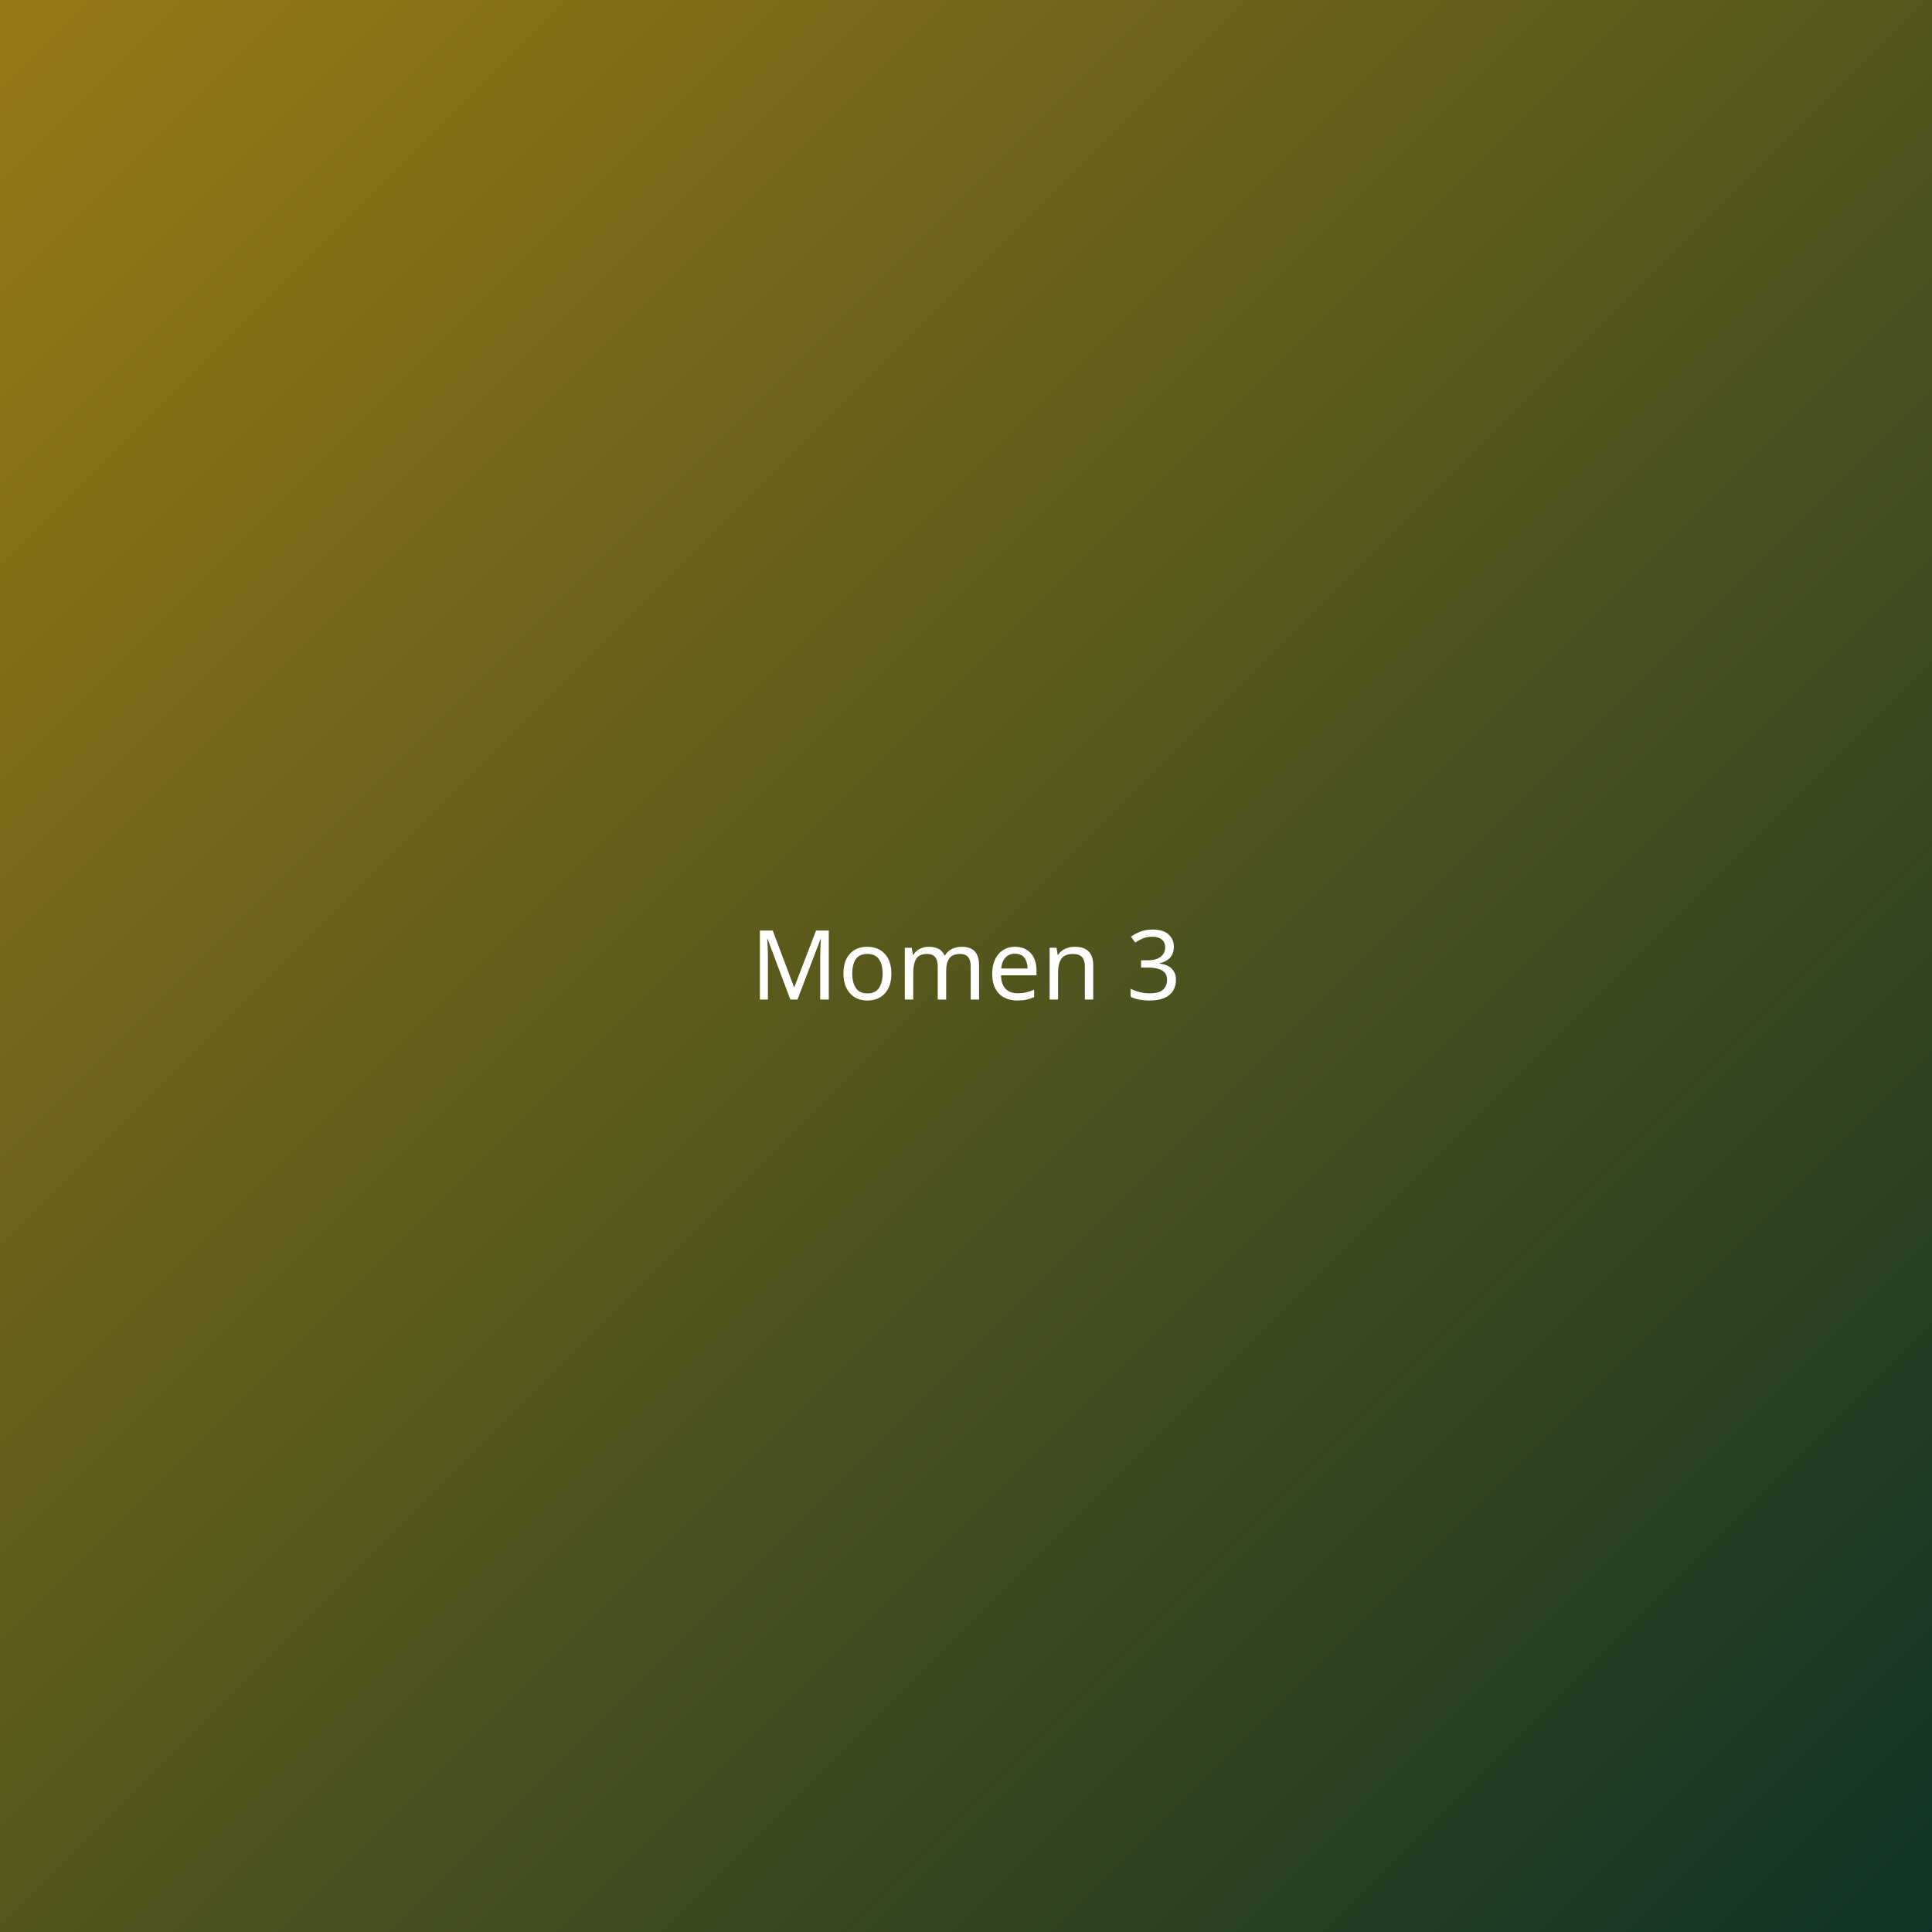
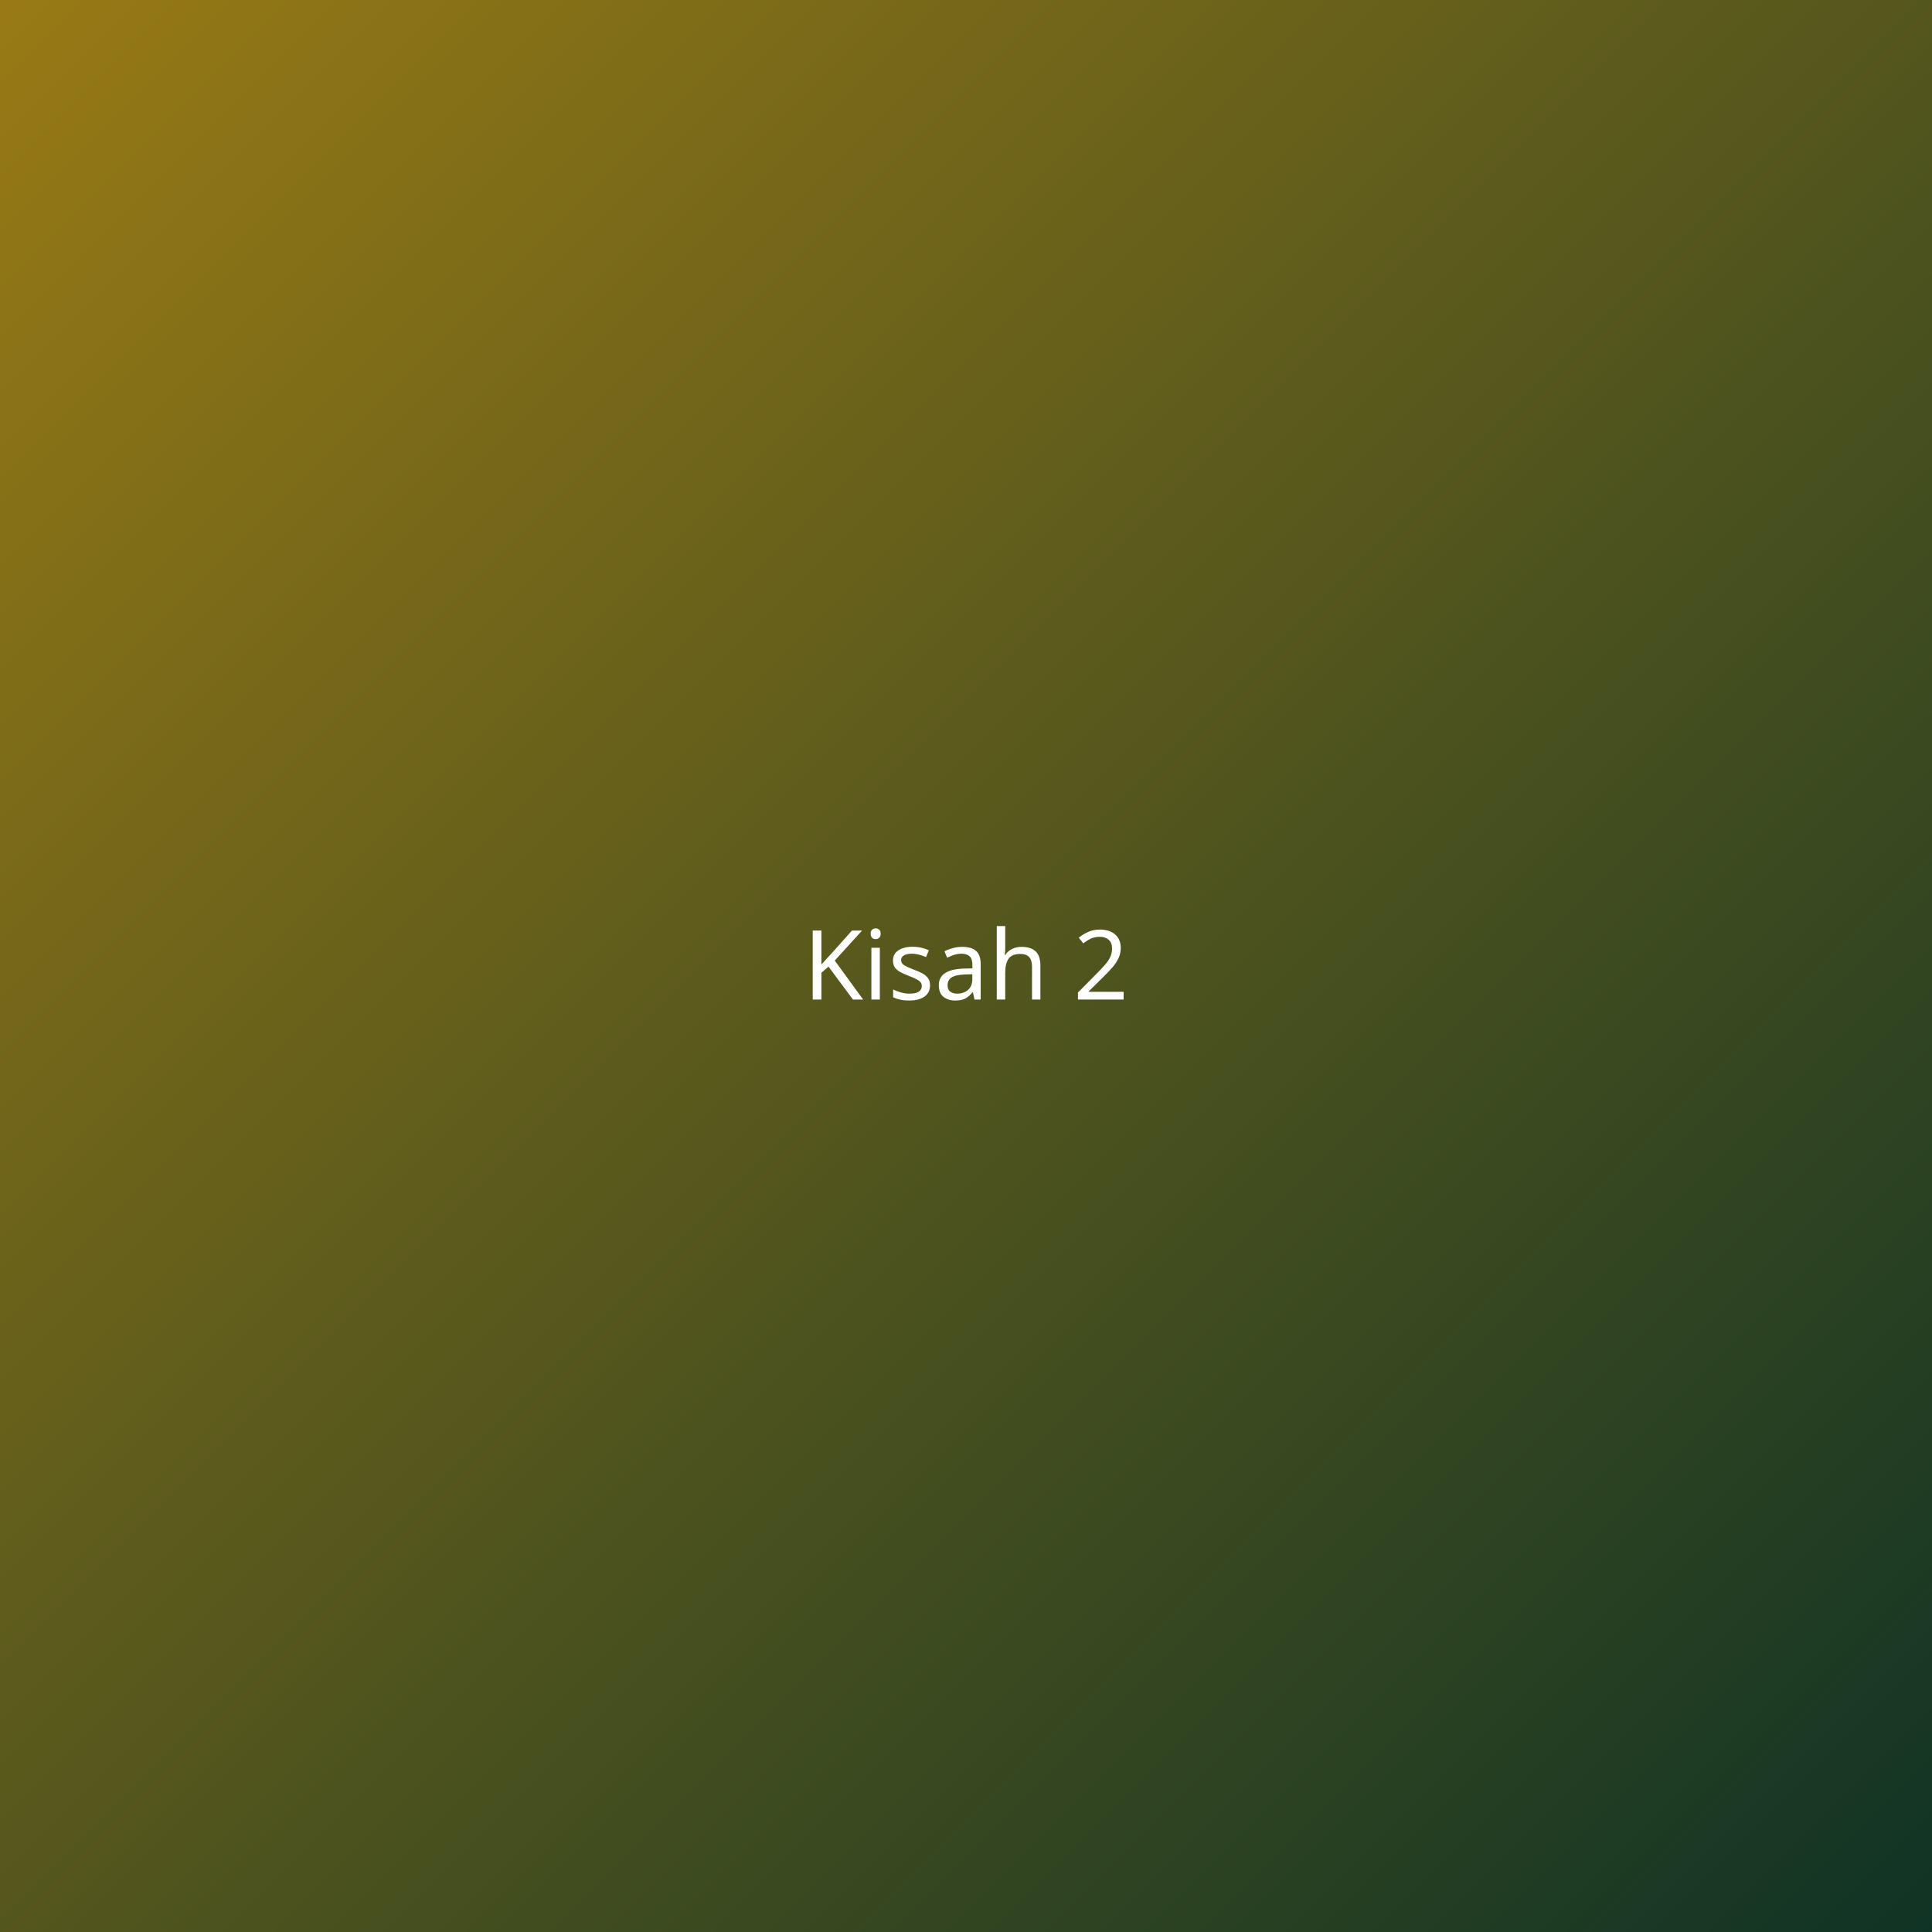
<svg xmlns="http://www.w3.org/2000/svg" viewBox="0 0 400 400">
  <defs>
    <linearGradient id="g" x1="0" y1="0" x2="1" y2="1">
      <stop offset="0%" stop-color="#997a15" />
      <stop offset="100%" stop-color="#0f3325" />
    </linearGradient>
  </defs>
  <rect width="400" height="400" fill="url(#g)" />
-   <text x="200" y="200" font-family="Poppins, sans-serif" font-size="20" fill="#ffffff" text-anchor="middle" dominant-baseline="middle">Momen 3</text>
+   <text x="200" y="200" font-family="Poppins, sans-serif" font-size="20" fill="#ffffff" text-anchor="middle" dominant-baseline="middle">Kisah 2</text>
</svg>
